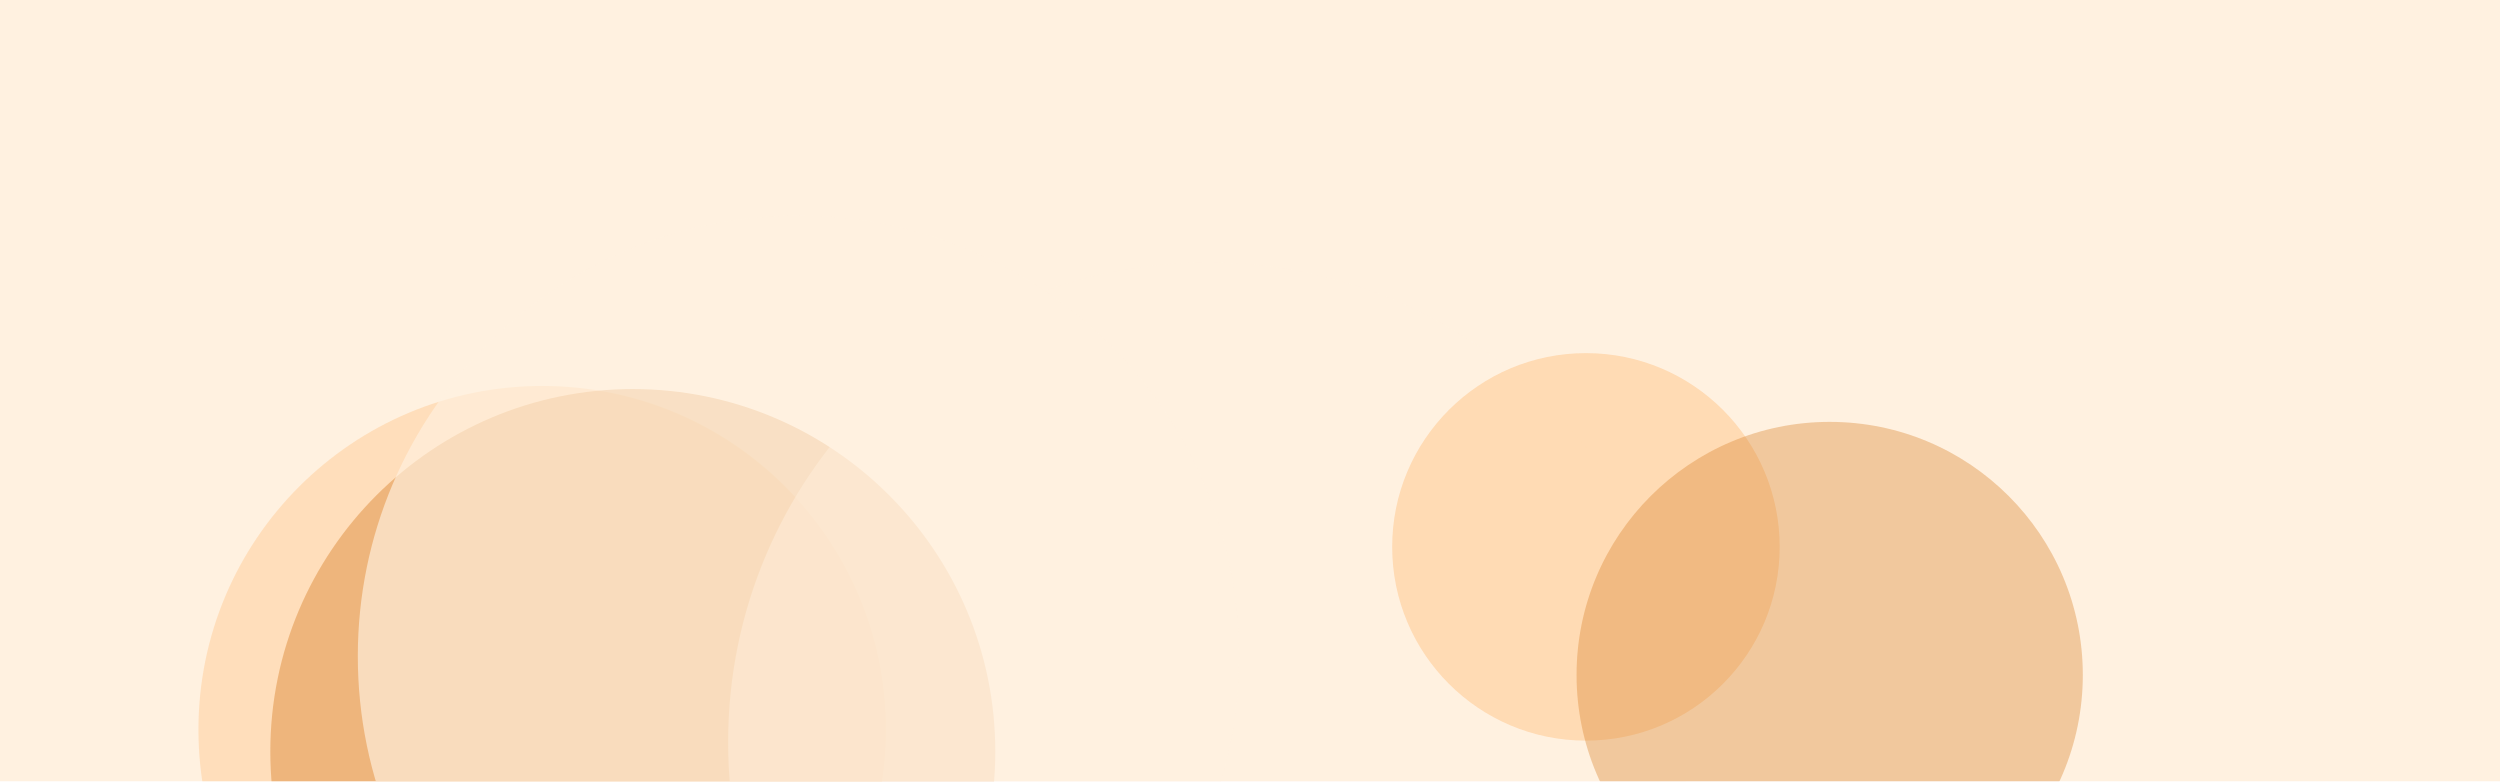
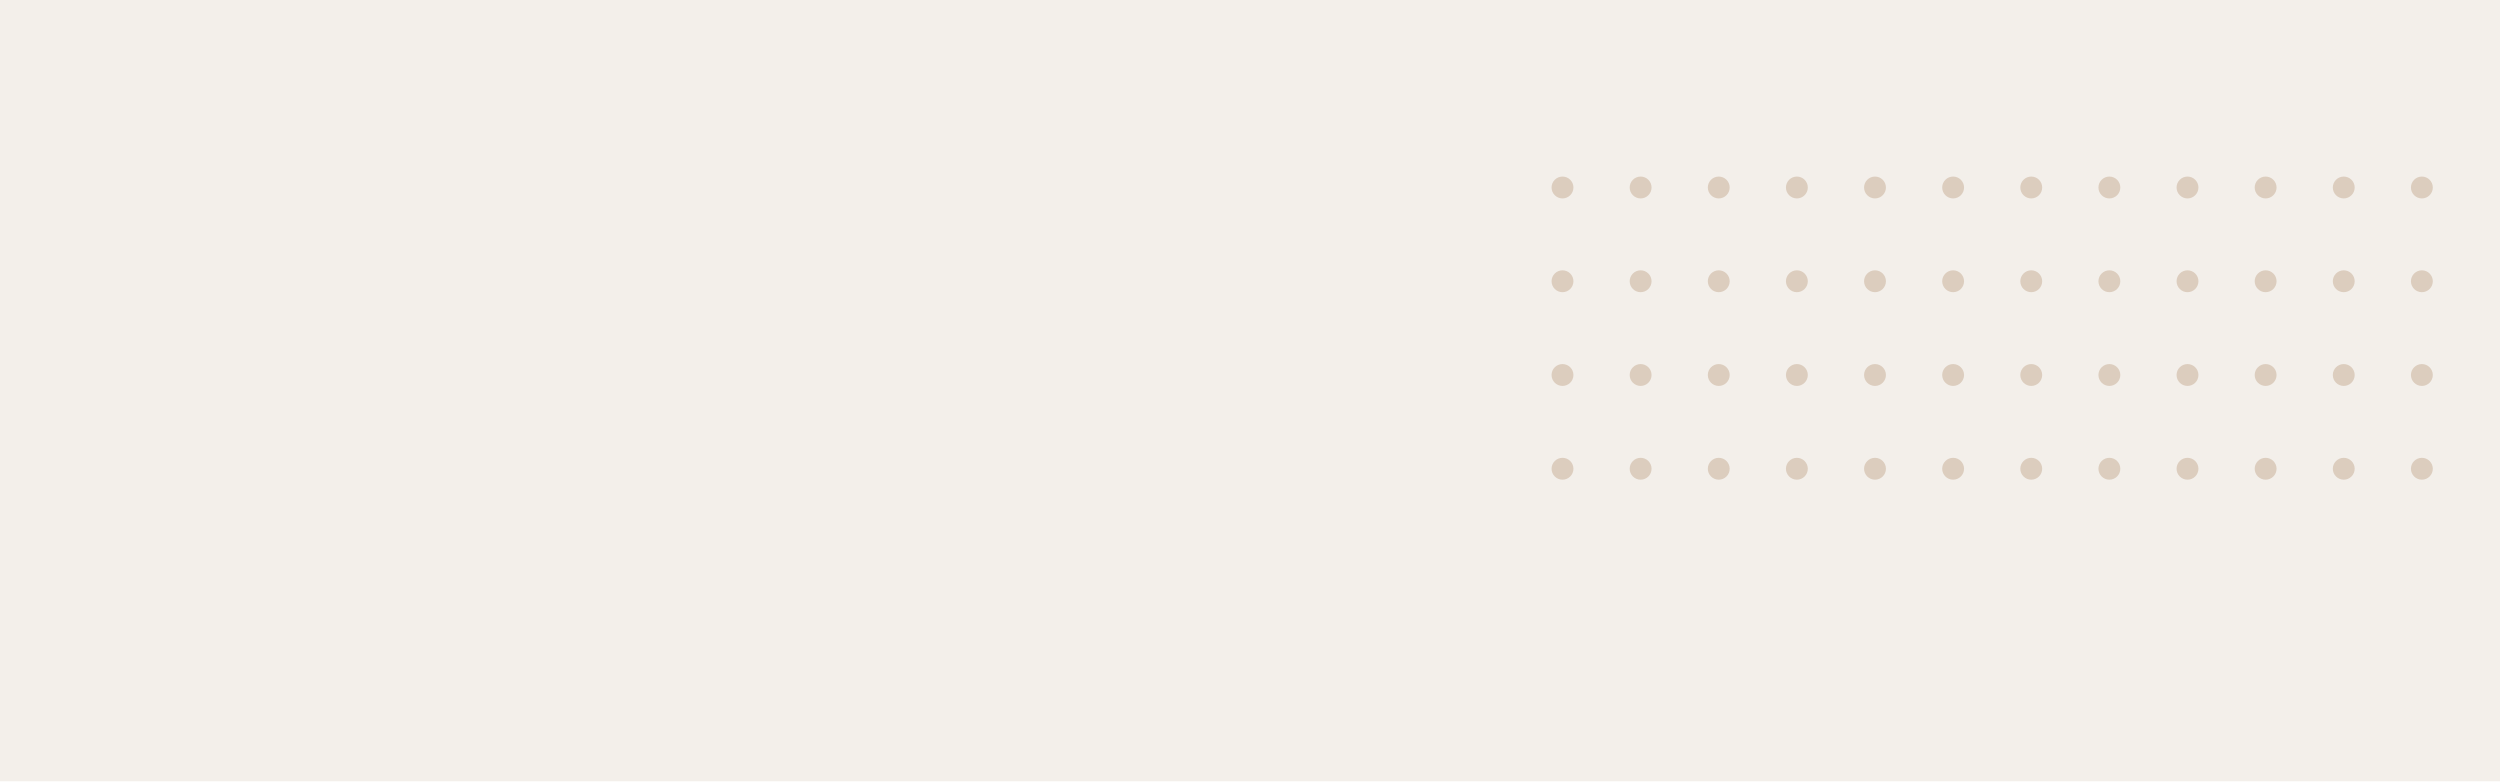
<svg xmlns="http://www.w3.org/2000/svg" viewBox="0 0 1600 500" preserveAspectRatio="xMidYMid slice">
-   <rect width="1600" height="500" fill="#FFF1E0" />
-   <circle cx="347" cy="467" r="220" fill="#FFD1A1" opacity="0.58" />
-   <circle cx="405" cy="481" r="232" fill="#D9822B" opacity="0.44" />
-   <circle cx="773" cy="475" r="307" fill="#FFF1E0" opacity="0.43" />
-   <circle cx="1015" cy="350" r="124" fill="#FFD1A1" opacity="0.70" />
-   <circle cx="1171" cy="432" r="162" fill="#D9822B" opacity="0.37" />
-   <circle cx="511" cy="420" r="282" fill="#FFF1E0" opacity="0.65" />
+   <rect width="1600" height="500" fill="#F3EFEA" />
+   <circle cx="1000" cy="120" r="7" fill="#DCCDBE" />
+   <circle cx="1050" cy="120" r="7" fill="#DCCDBE" />
+   <circle cx="1100" cy="120" r="7" fill="#DCCDBE" />
+   <circle cx="1150" cy="120" r="7" fill="#DCCDBE" />
+   <circle cx="1200" cy="120" r="7" fill="#DCCDBE" />
+   <circle cx="1250" cy="120" r="7" fill="#DCCDBE" />
+   <circle cx="1300" cy="120" r="7" fill="#DCCDBE" />
+   <circle cx="1350" cy="120" r="7" fill="#DCCDBE" />
+   <circle cx="1400" cy="120" r="7" fill="#DCCDBE" />
+   <circle cx="1450" cy="120" r="7" fill="#DCCDBE" />
+   <circle cx="1500" cy="120" r="7" fill="#DCCDBE" />
+   <circle cx="1550" cy="120" r="7" fill="#DCCDBE" />
+   <circle cx="1000" cy="180" r="7" fill="#DCCDBE" />
+   <circle cx="1050" cy="180" r="7" fill="#DCCDBE" />
+   <circle cx="1100" cy="180" r="7" fill="#DCCDBE" />
+   <circle cx="1150" cy="180" r="7" fill="#DCCDBE" />
+   <circle cx="1200" cy="180" r="7" fill="#DCCDBE" />
+   <circle cx="1250" cy="180" r="7" fill="#DCCDBE" />
+   <circle cx="1300" cy="180" r="7" fill="#DCCDBE" />
+   <circle cx="1350" cy="180" r="7" fill="#DCCDBE" />
+   <circle cx="1400" cy="180" r="7" fill="#DCCDBE" />
+   <circle cx="1450" cy="180" r="7" fill="#DCCDBE" />
+   <circle cx="1500" cy="180" r="7" fill="#DCCDBE" />
+   <circle cx="1550" cy="180" r="7" fill="#DCCDBE" />
+   <circle cx="1000" cy="240" r="7" fill="#DCCDBE" />
+   <circle cx="1050" cy="240" r="7" fill="#DCCDBE" />
+   <circle cx="1100" cy="240" r="7" fill="#DCCDBE" />
+   <circle cx="1150" cy="240" r="7" fill="#DCCDBE" />
+   <circle cx="1200" cy="240" r="7" fill="#DCCDBE" />
+   <circle cx="1250" cy="240" r="7" fill="#DCCDBE" />
+   <circle cx="1300" cy="240" r="7" fill="#DCCDBE" />
+   <circle cx="1350" cy="240" r="7" fill="#DCCDBE" />
+   <circle cx="1400" cy="240" r="7" fill="#DCCDBE" />
+   <circle cx="1450" cy="240" r="7" fill="#DCCDBE" />
+   <circle cx="1500" cy="240" r="7" fill="#DCCDBE" />
+   <circle cx="1550" cy="240" r="7" fill="#DCCDBE" />
+   <circle cx="1000" cy="300" r="7" fill="#DCCDBE" />
+   <circle cx="1050" cy="300" r="7" fill="#DCCDBE" />
+   <circle cx="1100" cy="300" r="7" fill="#DCCDBE" />
+   <circle cx="1150" cy="300" r="7" fill="#DCCDBE" />
+   <circle cx="1200" cy="300" r="7" fill="#DCCDBE" />
+   <circle cx="1250" cy="300" r="7" fill="#DCCDBE" />
+   <circle cx="1300" cy="300" r="7" fill="#DCCDBE" />
+   <circle cx="1350" cy="300" r="7" fill="#DCCDBE" />
+   <circle cx="1400" cy="300" r="7" fill="#DCCDBE" />
+   <circle cx="1450" cy="300" r="7" fill="#DCCDBE" />
+   <circle cx="1500" cy="300" r="7" fill="#DCCDBE" />
+   <circle cx="1550" cy="300" r="7" fill="#DCCDBE" />
</svg>
